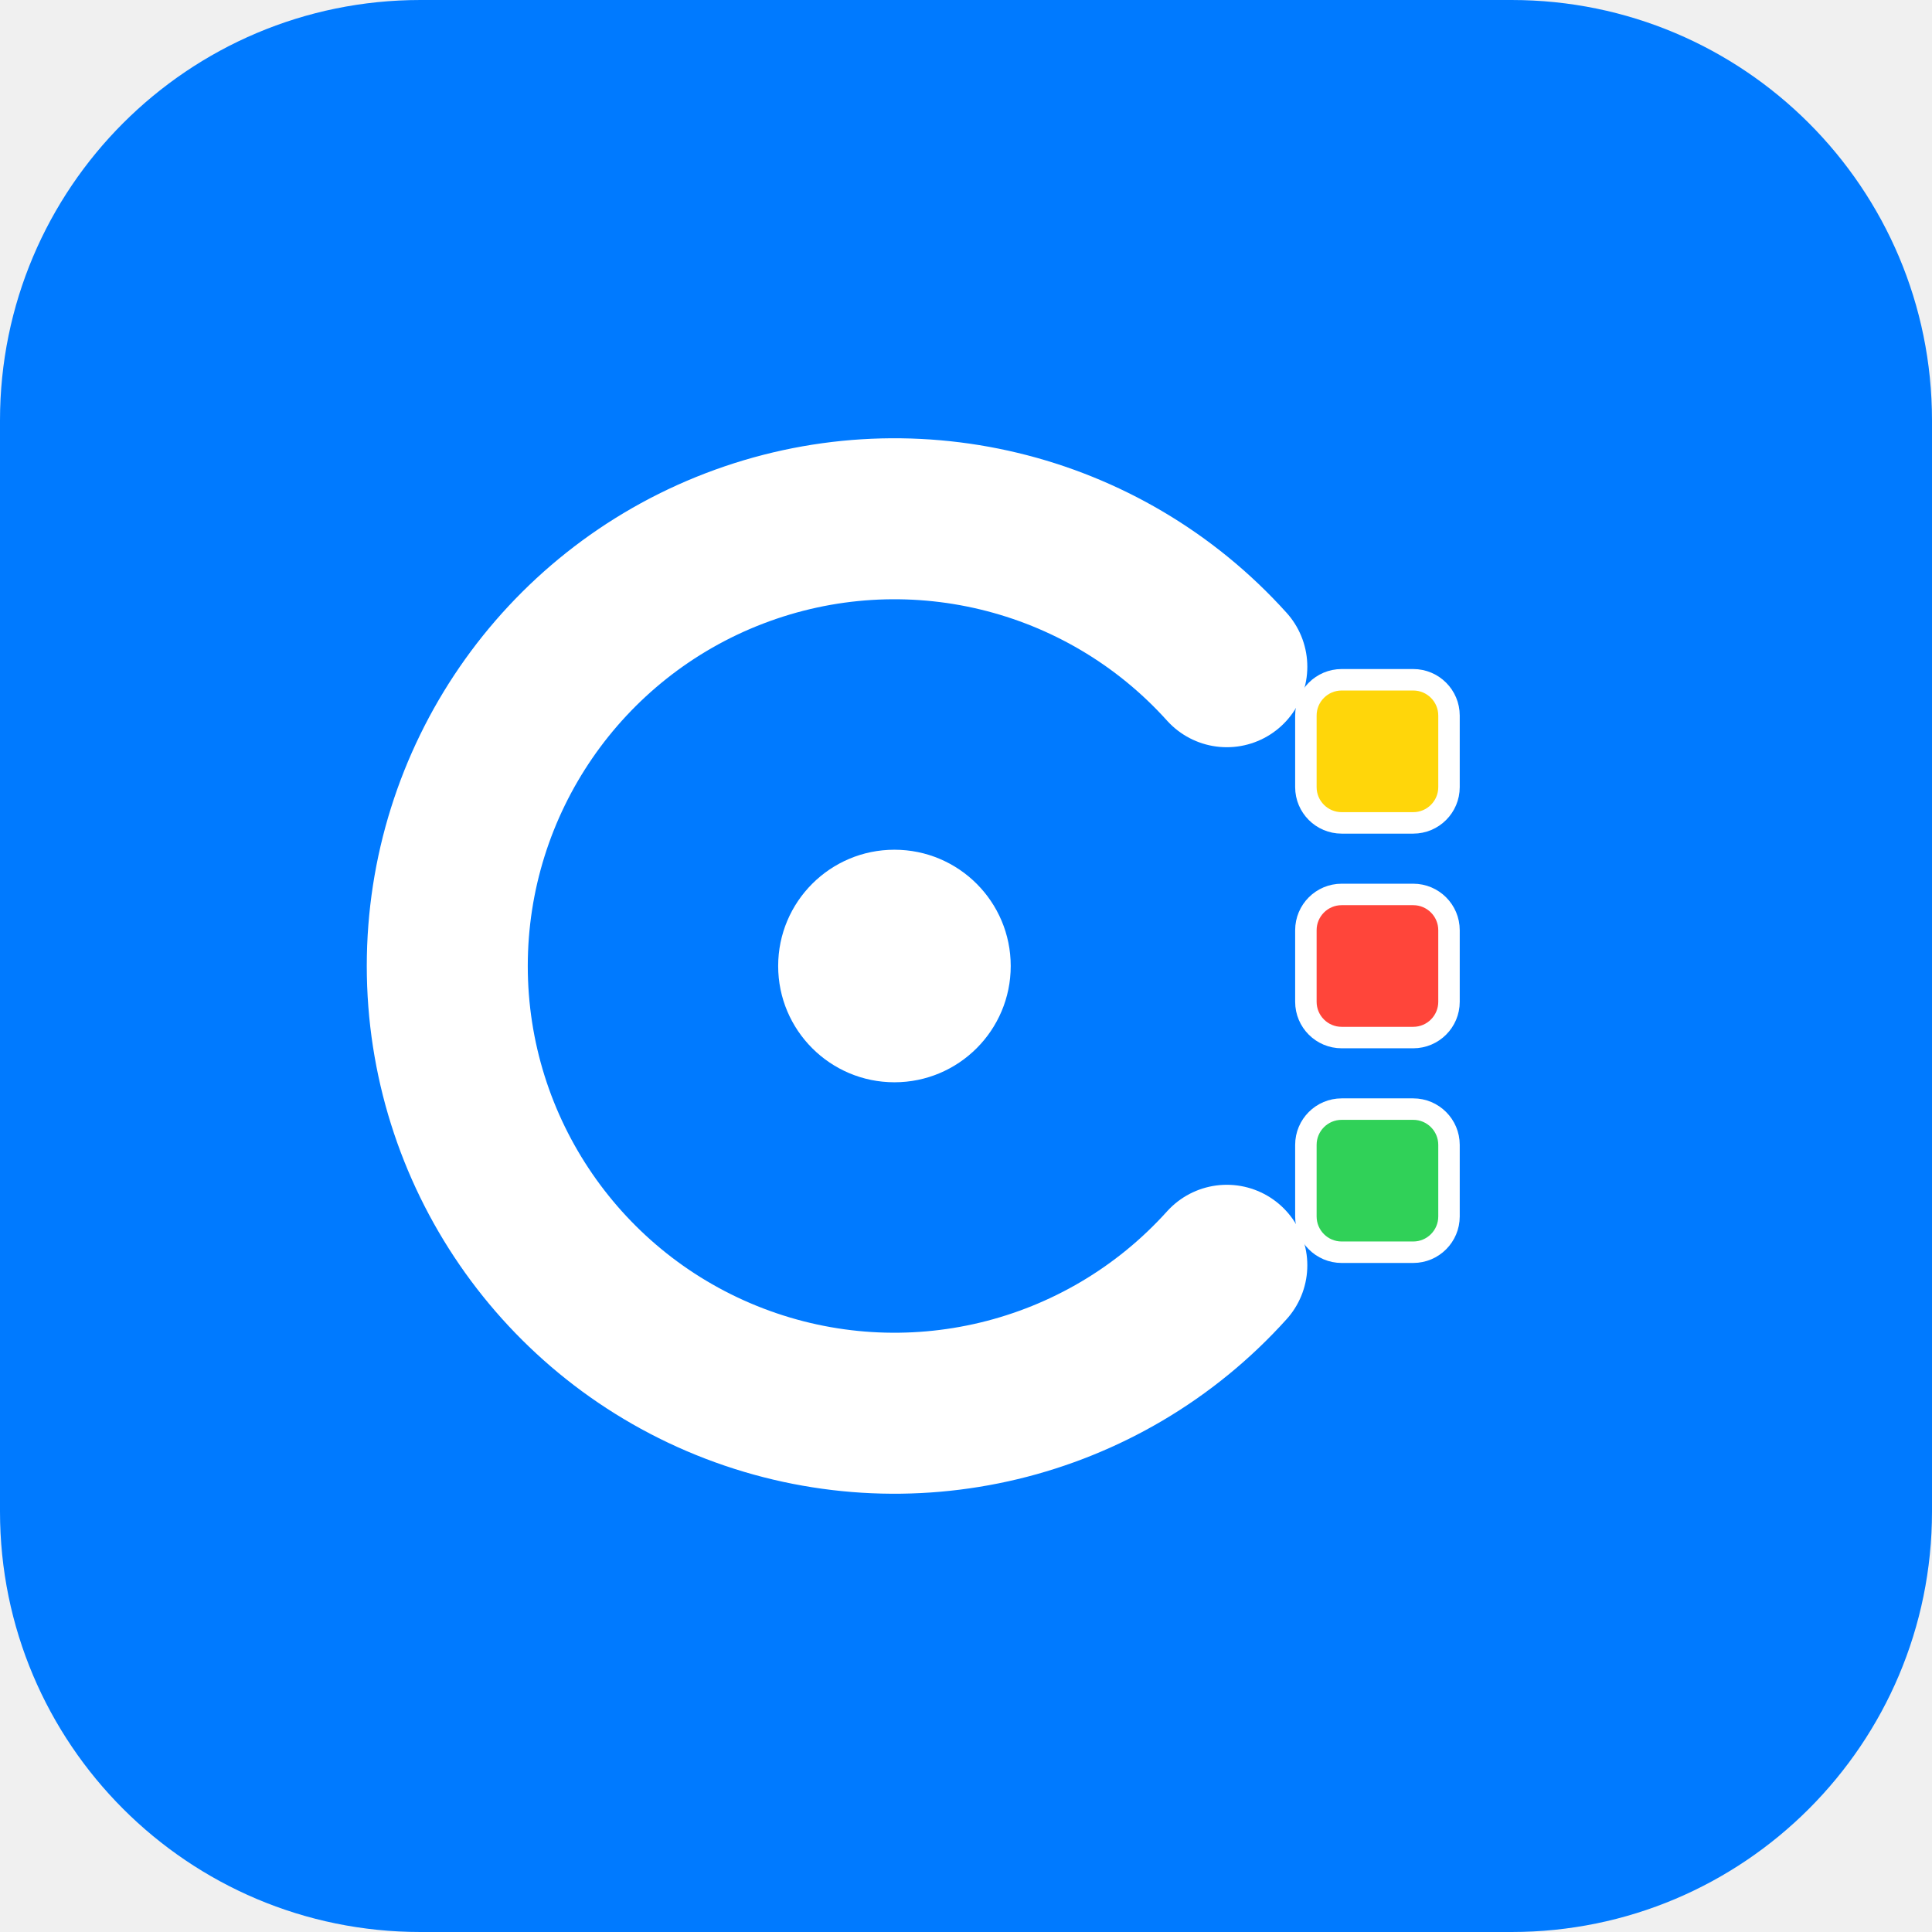
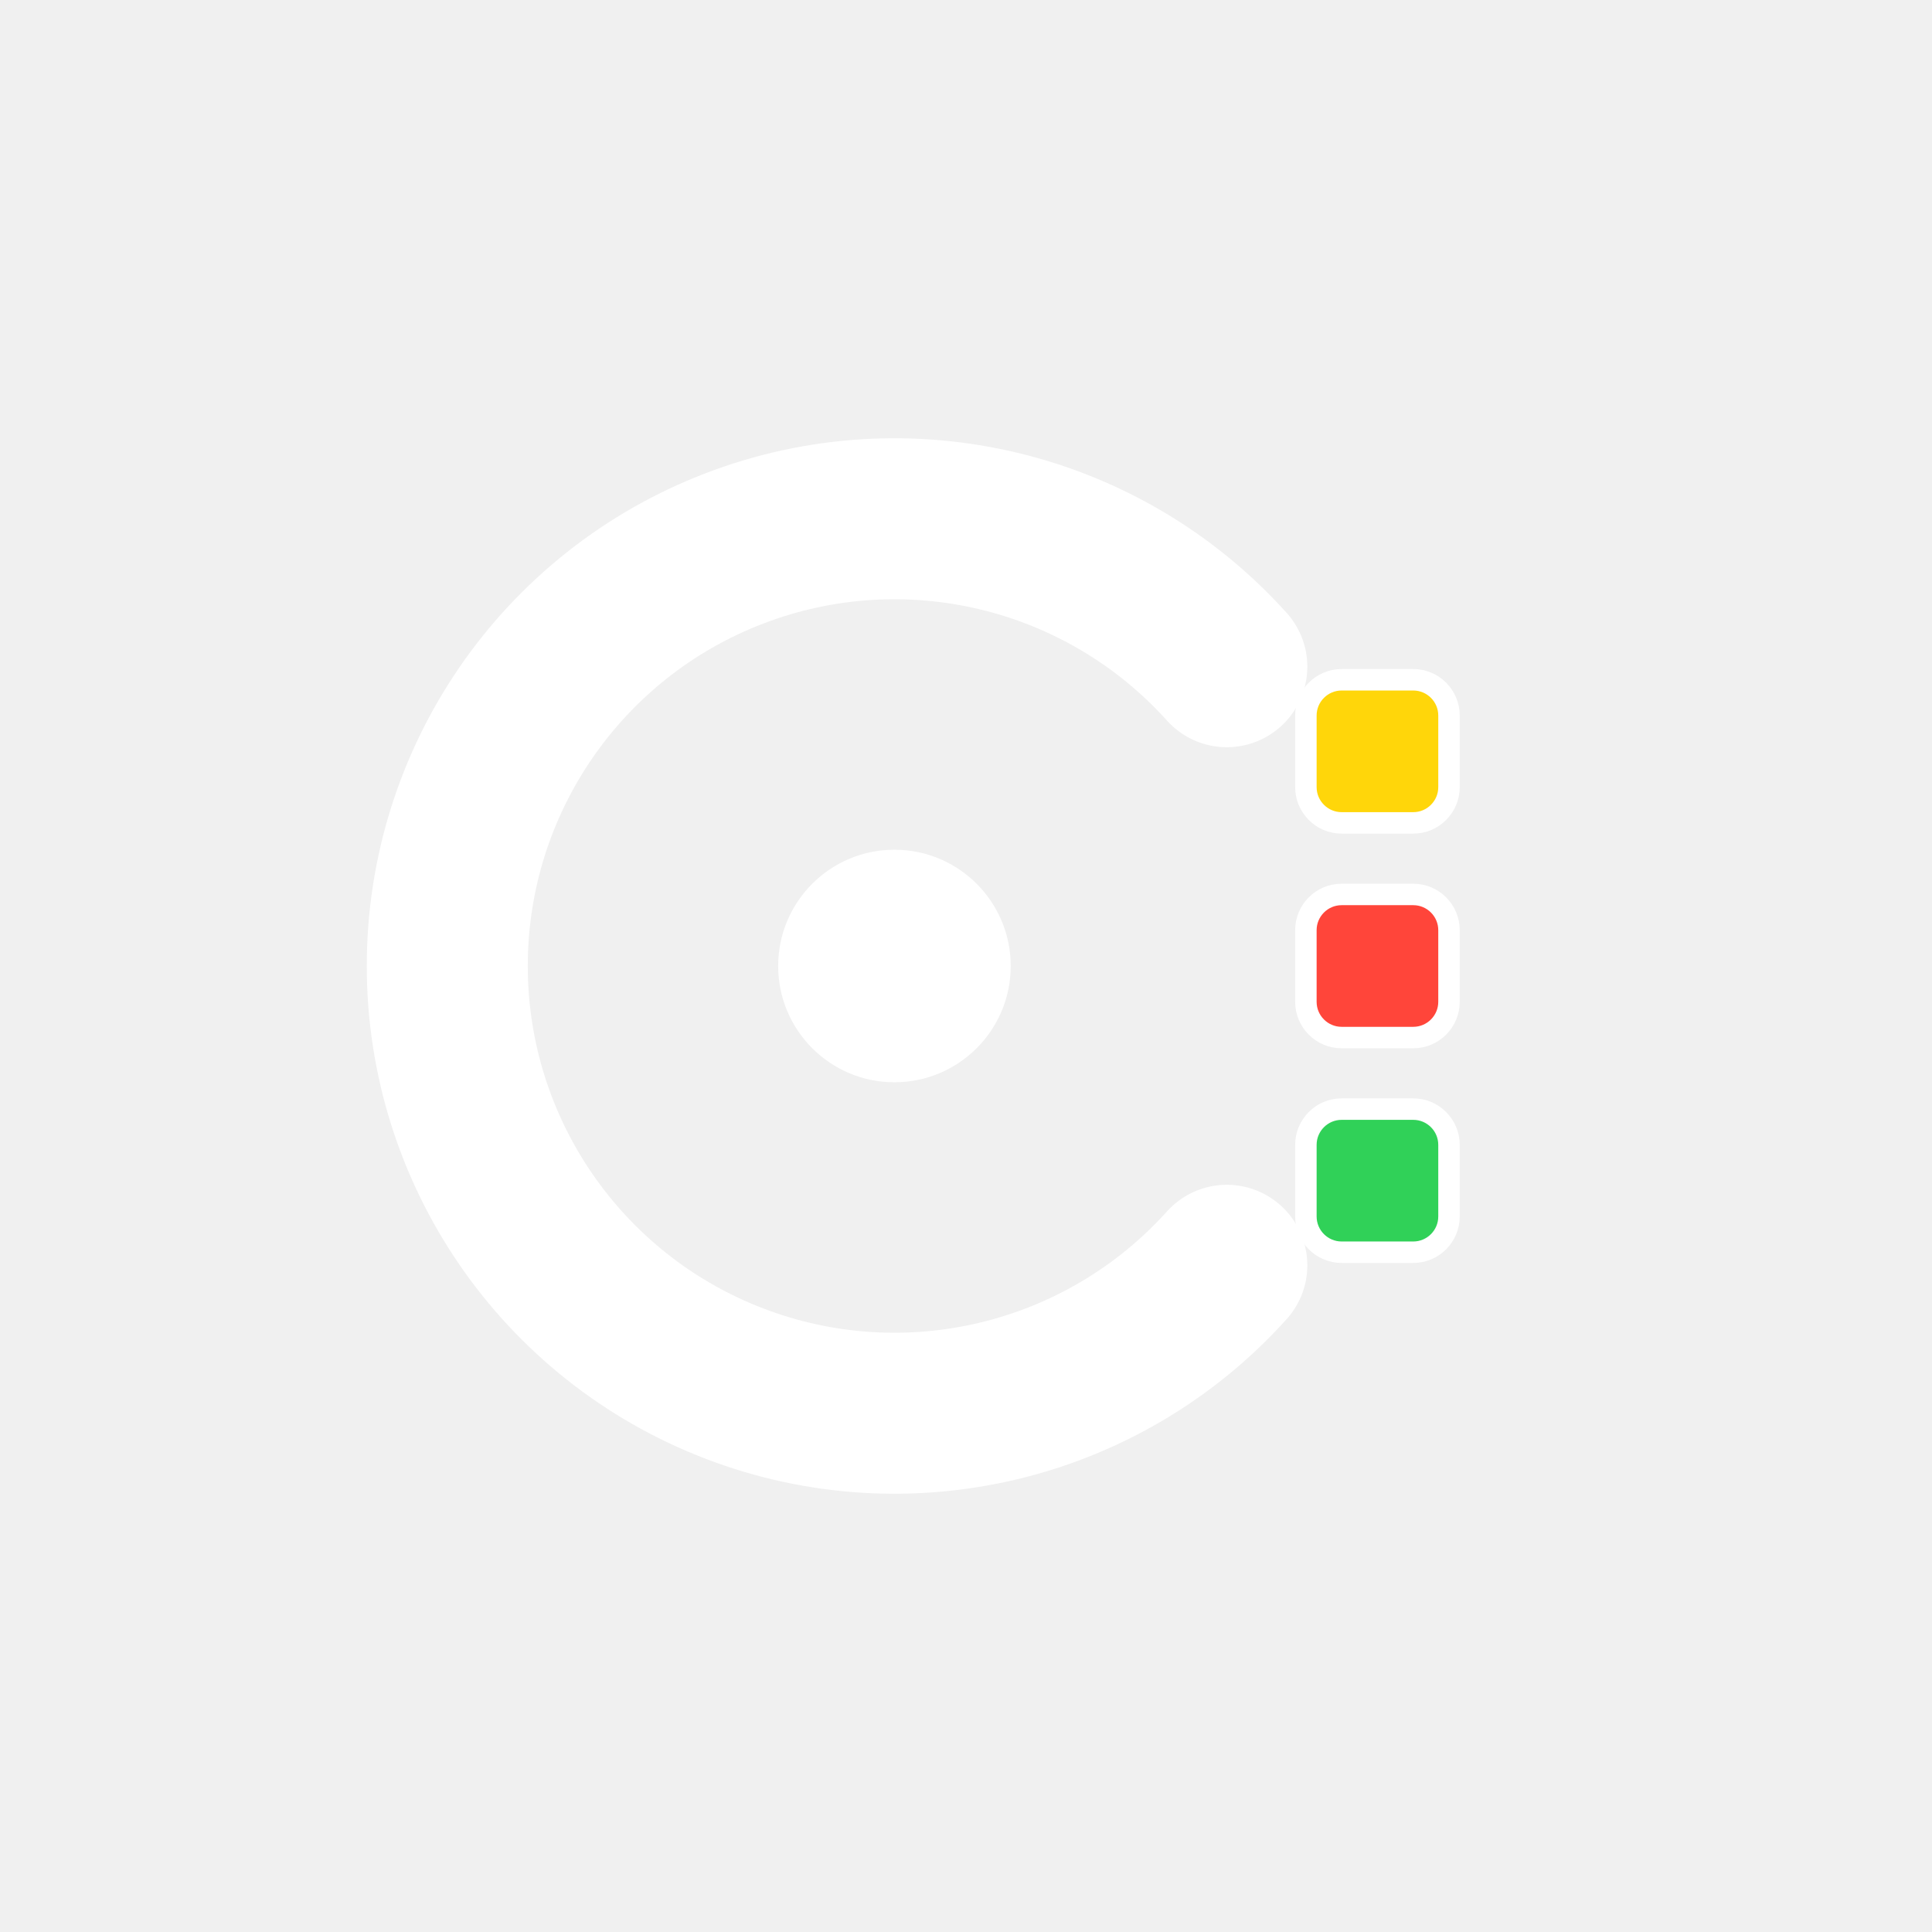
- <svg xmlns="http://www.w3.org/2000/svg" viewBox="0 0 108 108" width="512" height="512">
-   <rect width="108" height="108" rx="23.5" fill="#007AFF" />
+ <svg xmlns="http://www.w3.org/2000/svg" viewBox="0 0 108 108" width="108" height="108">
  <path d="M68.58 37.27 A25 25 0 1 0 68.58 70.73" fill="none" stroke="#FFFFFF" stroke-linecap="round" stroke-width="9" />
  <circle cx="50" cy="54" r="6.5" fill="#FFFFFF" />
  <rect x="73" y="38" width="8" height="8" rx="2" fill="#FFD60A" stroke="#FFFFFF" stroke-width="1.2" />
  <rect x="73" y="50" width="8" height="8" rx="2" fill="#FF453A" stroke="#FFFFFF" stroke-width="1.2" />
  <rect x="73" y="62" width="8" height="8" rx="2" fill="#30D158" stroke="#FFFFFF" stroke-width="1.2" />
</svg>
